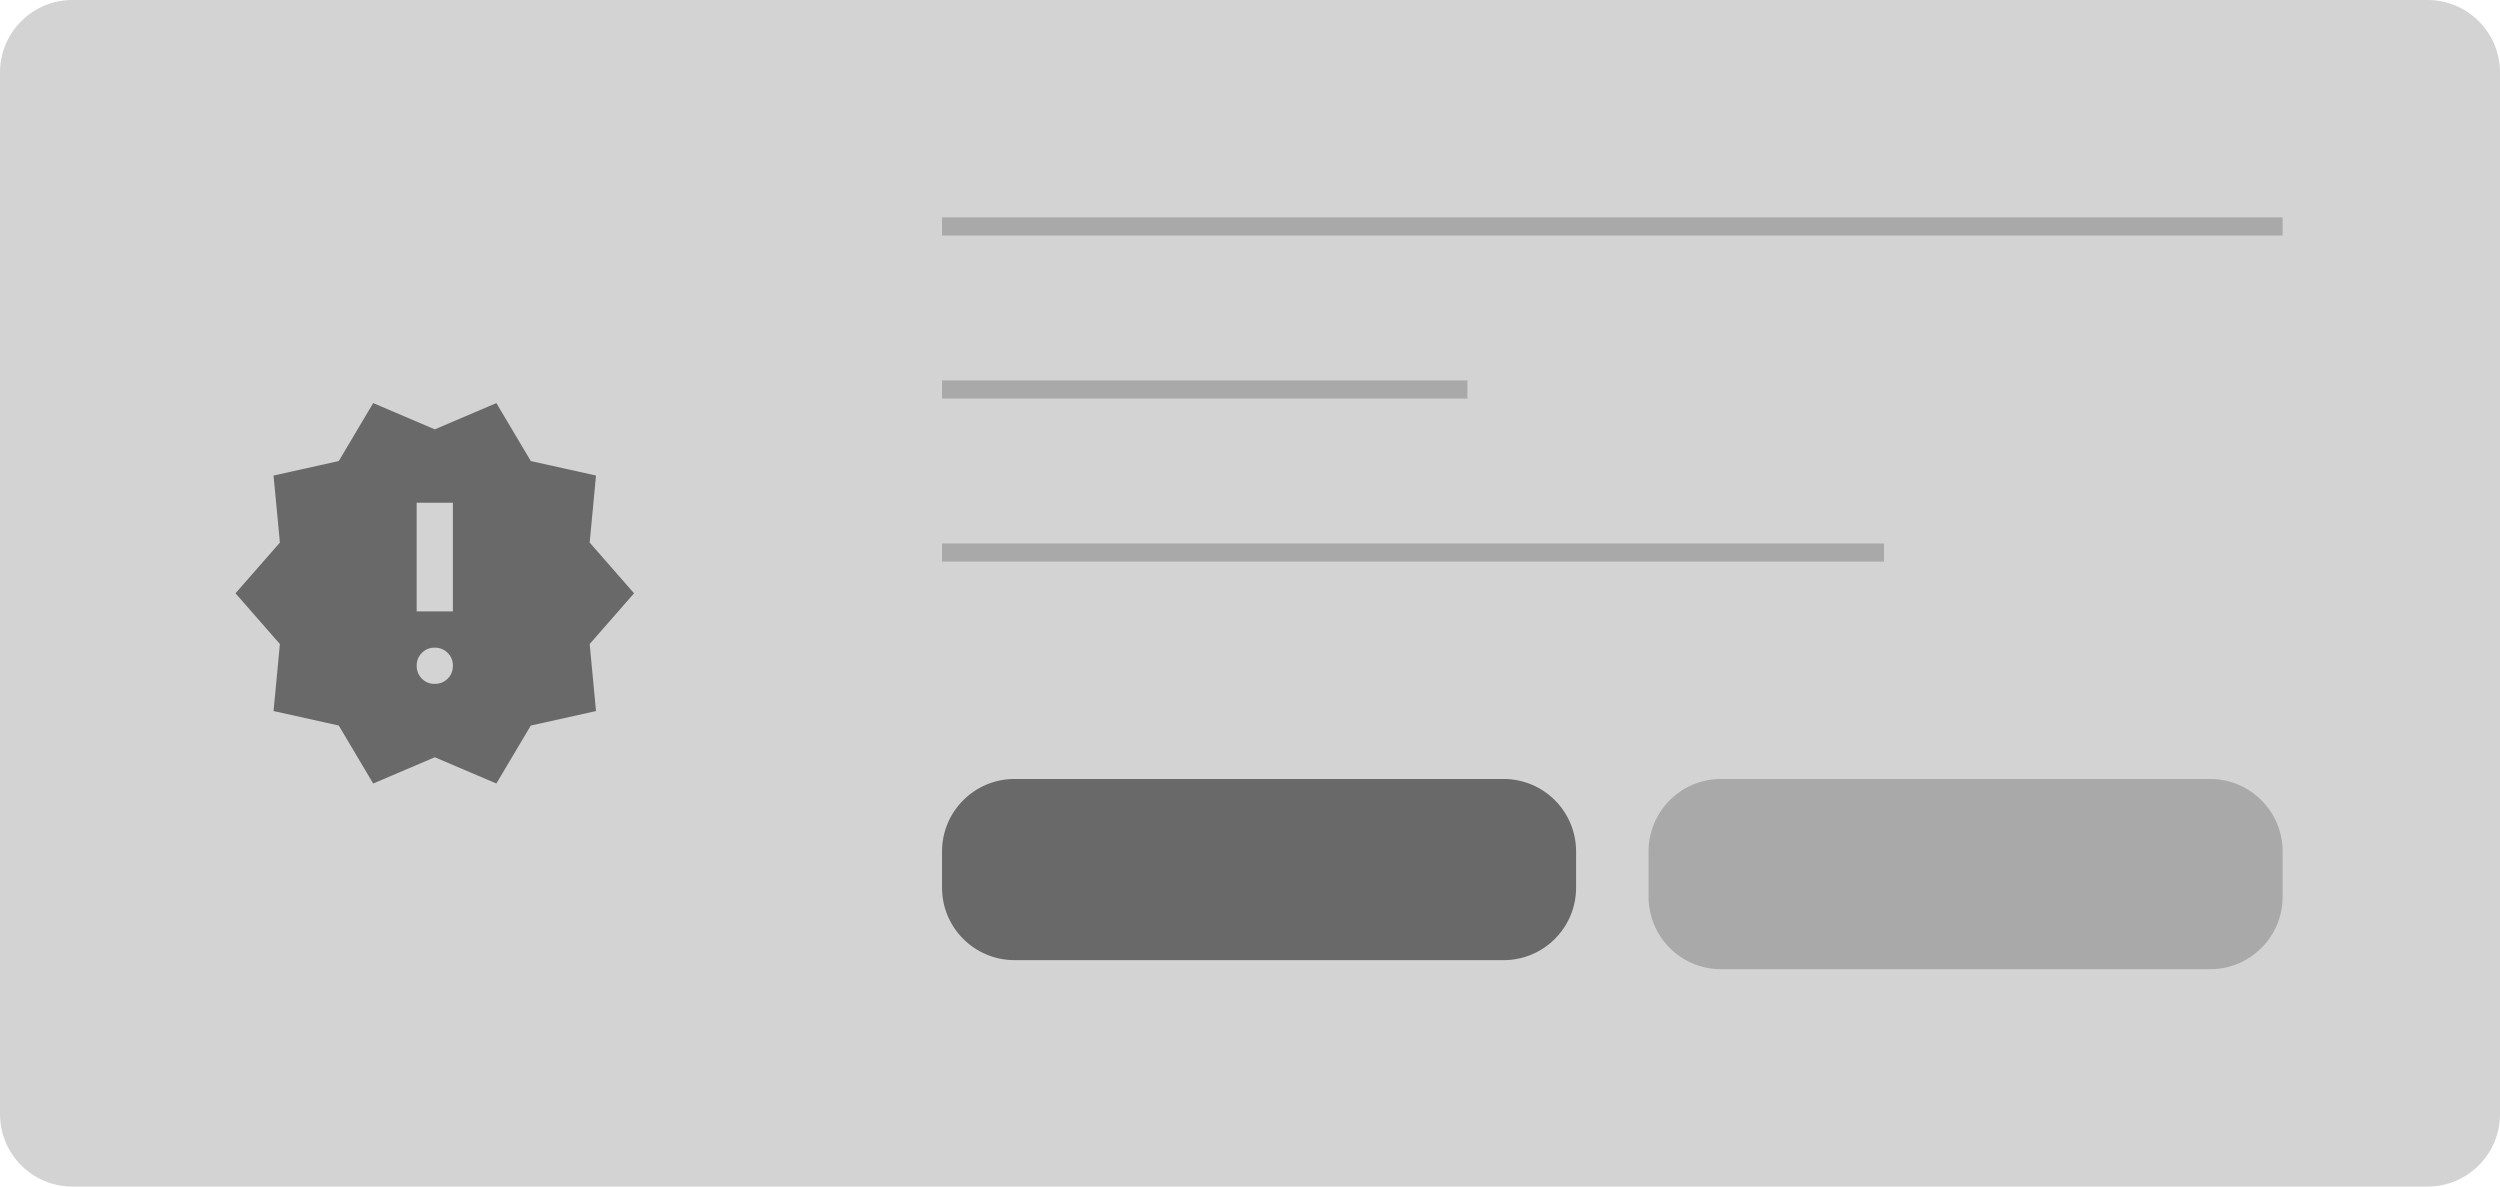
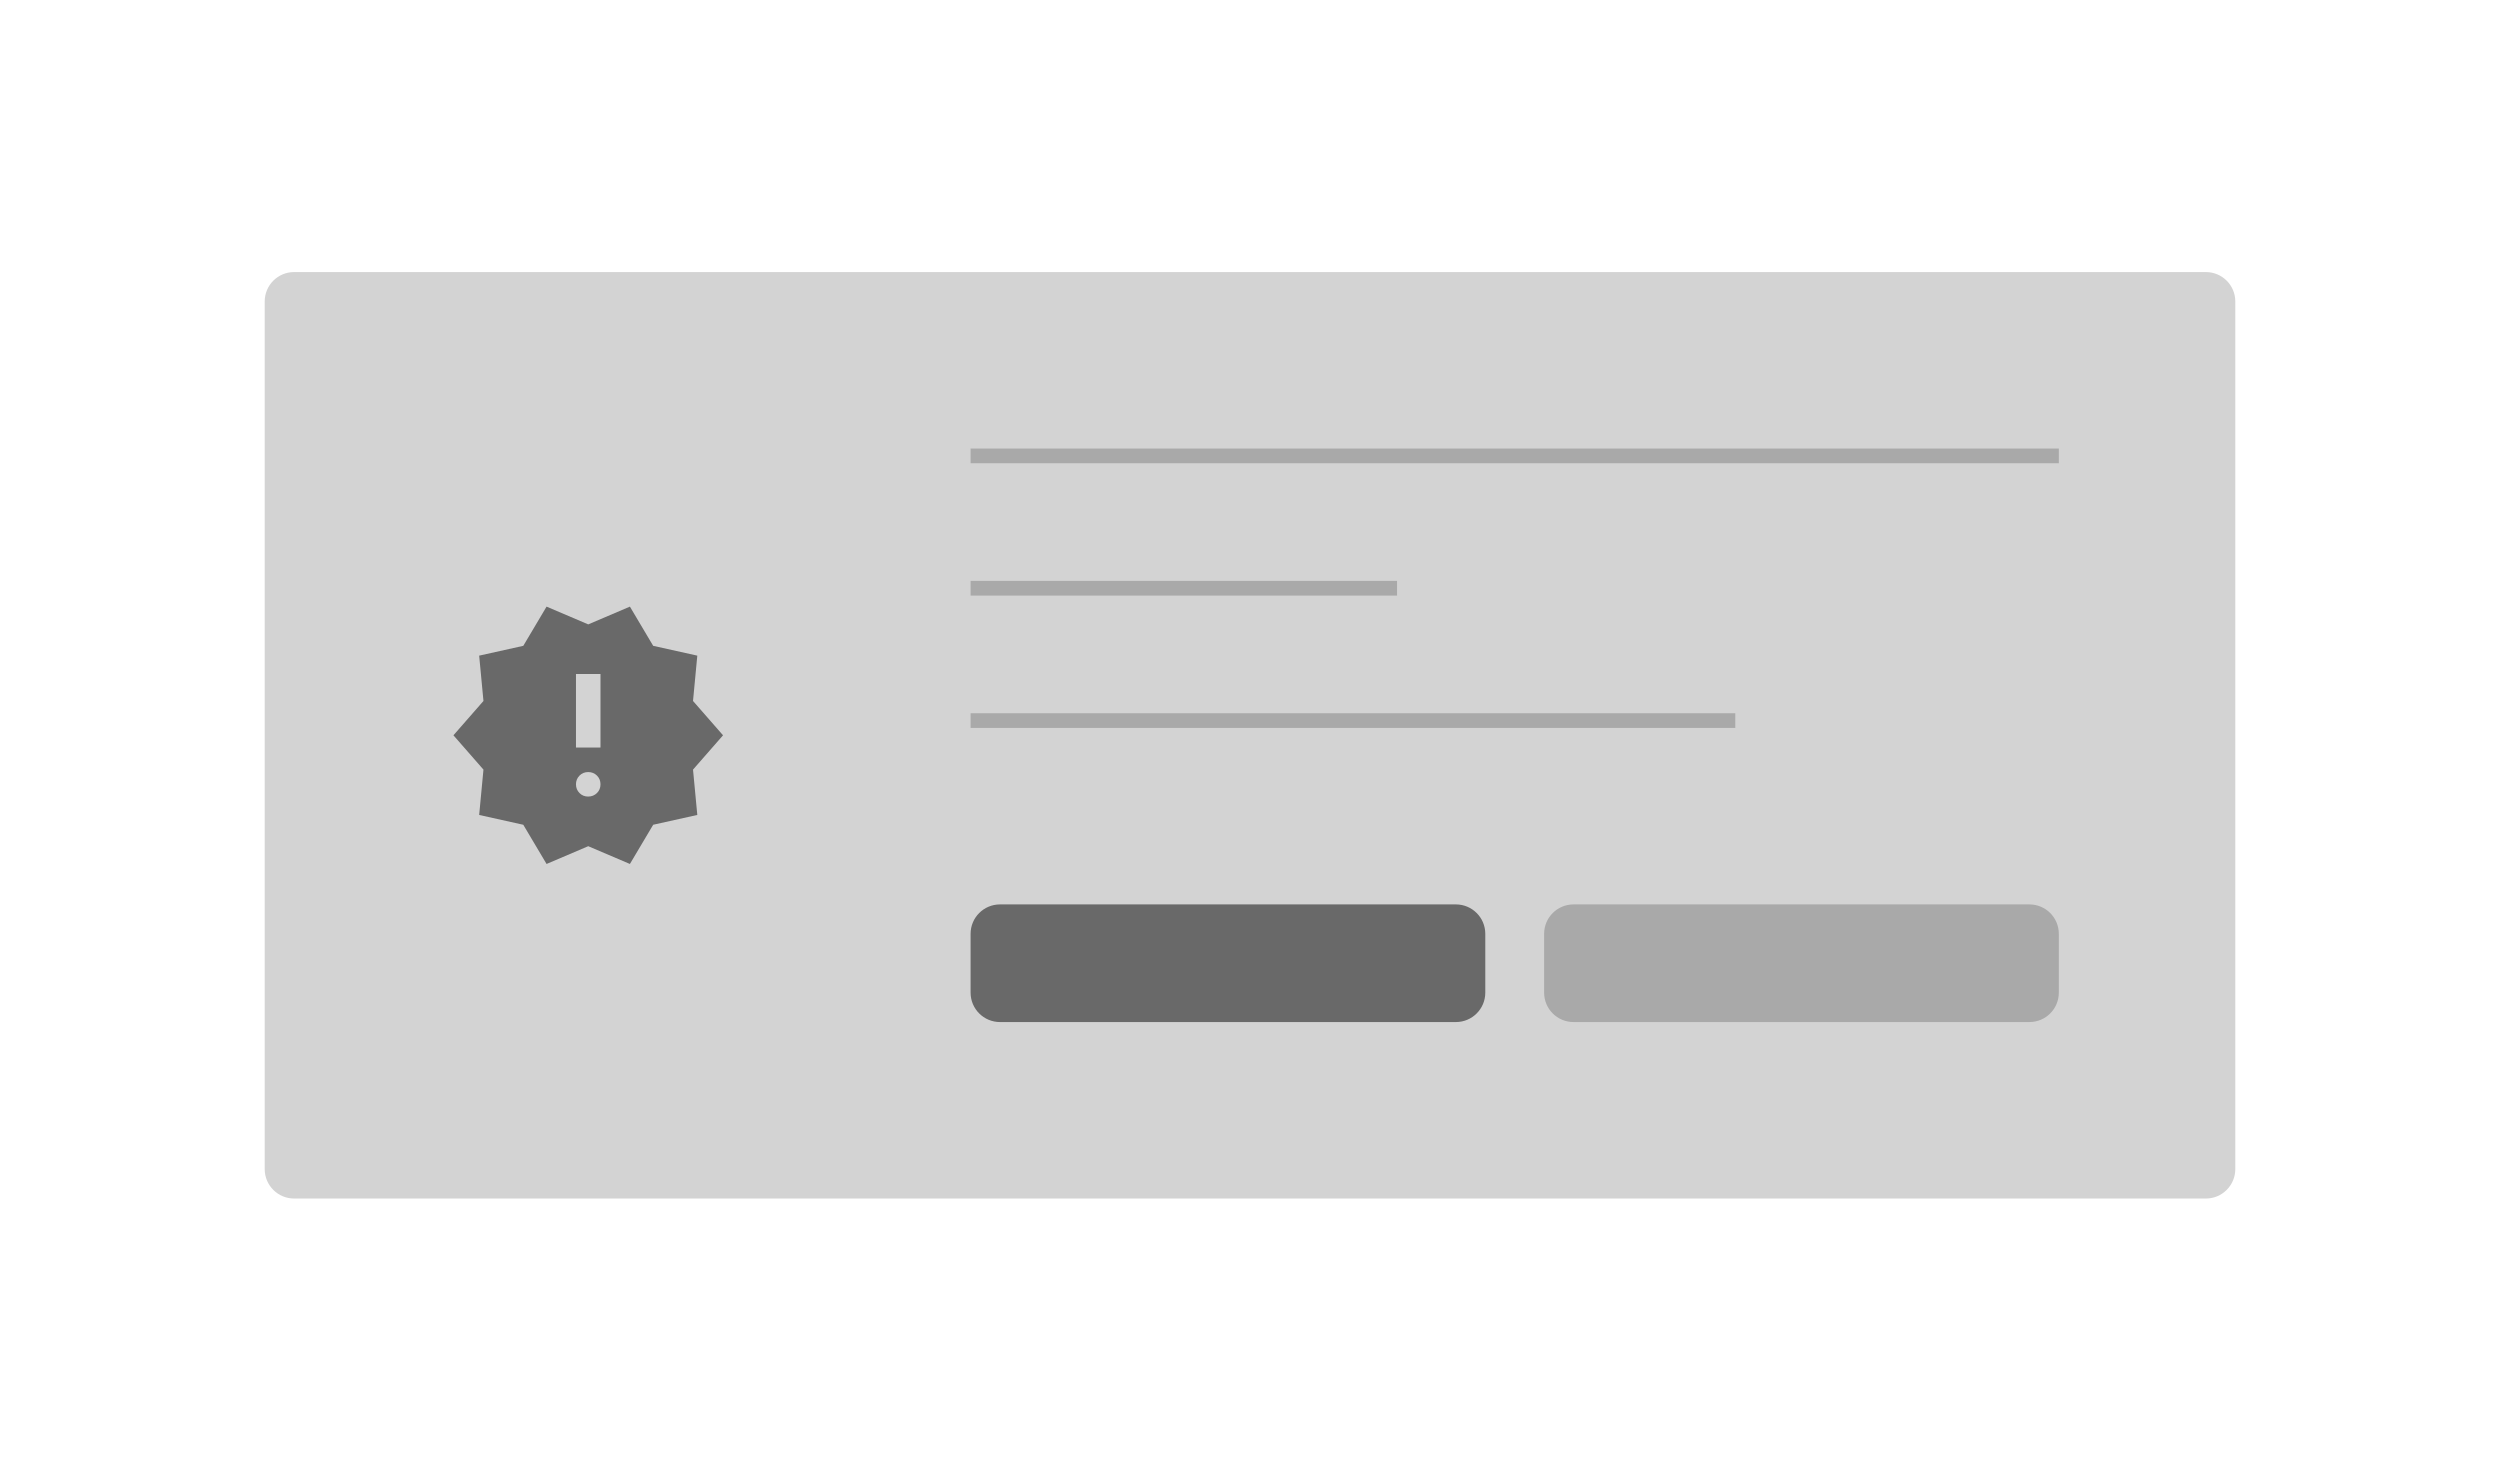
- <svg xmlns="http://www.w3.org/2000/svg" width="276" height="131" viewBox="0 0 276 131" fill="none">
-   <rect width="276" height="131" rx="8" fill="#D3D3D3" />
-   <path d="M41.2 86.5L37.4 80.1L30.2 78.5L30.9 71.1L26 65.5L30.9 59.9L30.2 52.5L37.4 50.9L41.2 44.5L48 47.4L54.8 44.5L58.6 50.9L65.8 52.5L65.1 59.9L70 65.5L65.1 71.1L65.8 78.5L58.6 80.1L54.8 86.5L48 83.6L41.2 86.5ZM49.426 74.924C49.809 74.543 50 74.068 50 73.5C50 72.932 49.808 72.457 49.424 72.076C49.04 71.695 48.565 71.503 48 71.5C47.435 71.497 46.96 71.689 46.576 72.076C46.192 72.463 46 72.937 46 73.5C46 74.063 46.192 74.538 46.576 74.926C46.96 75.314 47.435 75.505 48 75.5C48.565 75.495 49.041 75.303 49.426 74.924ZM46 67.5H50V55.5H46V67.5Z" fill="#696969" />
-   <rect width="148" height="2" transform="translate(104 24)" fill="#A9A9A9" />
-   <rect width="58" height="2" transform="translate(104 42)" fill="#A9A9A9" />
-   <rect width="104" height="2" transform="translate(104 60)" fill="#A9A9A9" />
-   <rect x="104" y="86" width="70" height="20" rx="8" fill="#696969" />
-   <rect x="182" y="86" width="70" height="21" rx="8" fill="#A9A9A9" />
+ <svg xmlns="http://www.w3.org/2000/svg" width="340" height="200" viewBox="0 0 340 200" fill="none">
+   <rect x="36" y="37" width="268" height="126" rx="4" fill="#D3D3D3" />
+   <path d="M74.333 117.5L71.167 112.167L65.167 110.833L65.75 104.667L61.667 100L65.75 95.333L65.167 89.167L71.167 87.833L74.333 82.5L80 84.917L85.667 82.5L88.833 87.833L94.833 89.167L94.25 95.333L98.333 100L94.25 104.667L94.833 110.833L88.833 112.167L85.667 117.5L80 115.083L74.333 117.5ZM81.188 107.853C81.507 107.536 81.667 107.14 81.667 106.667C81.667 106.193 81.507 105.798 81.187 105.48C80.867 105.162 80.471 105.002 80 105C79.529 104.998 79.133 105.158 78.813 105.48C78.493 105.802 78.333 106.198 78.333 106.667C78.333 107.136 78.493 107.532 78.813 107.855C79.133 108.178 79.529 108.338 80 108.333C80.471 108.329 80.867 108.169 81.188 107.853ZM78.333 101.667H81.667V91.667H78.333V101.667Z" fill="#696969" />
+   <rect width="148" height="2" transform="translate(132 61)" fill="#A9A9A9" />
+   <rect width="58" height="2" transform="translate(132 79)" fill="#A9A9A9" />
+   <rect width="104" height="2" transform="translate(132 97)" fill="#A9A9A9" />
+   <rect x="132" y="123" width="70" height="16" rx="4" fill="#696969" />
+   <rect x="210" y="123" width="70" height="16" rx="4" fill="#A9A9A9" />
</svg>
